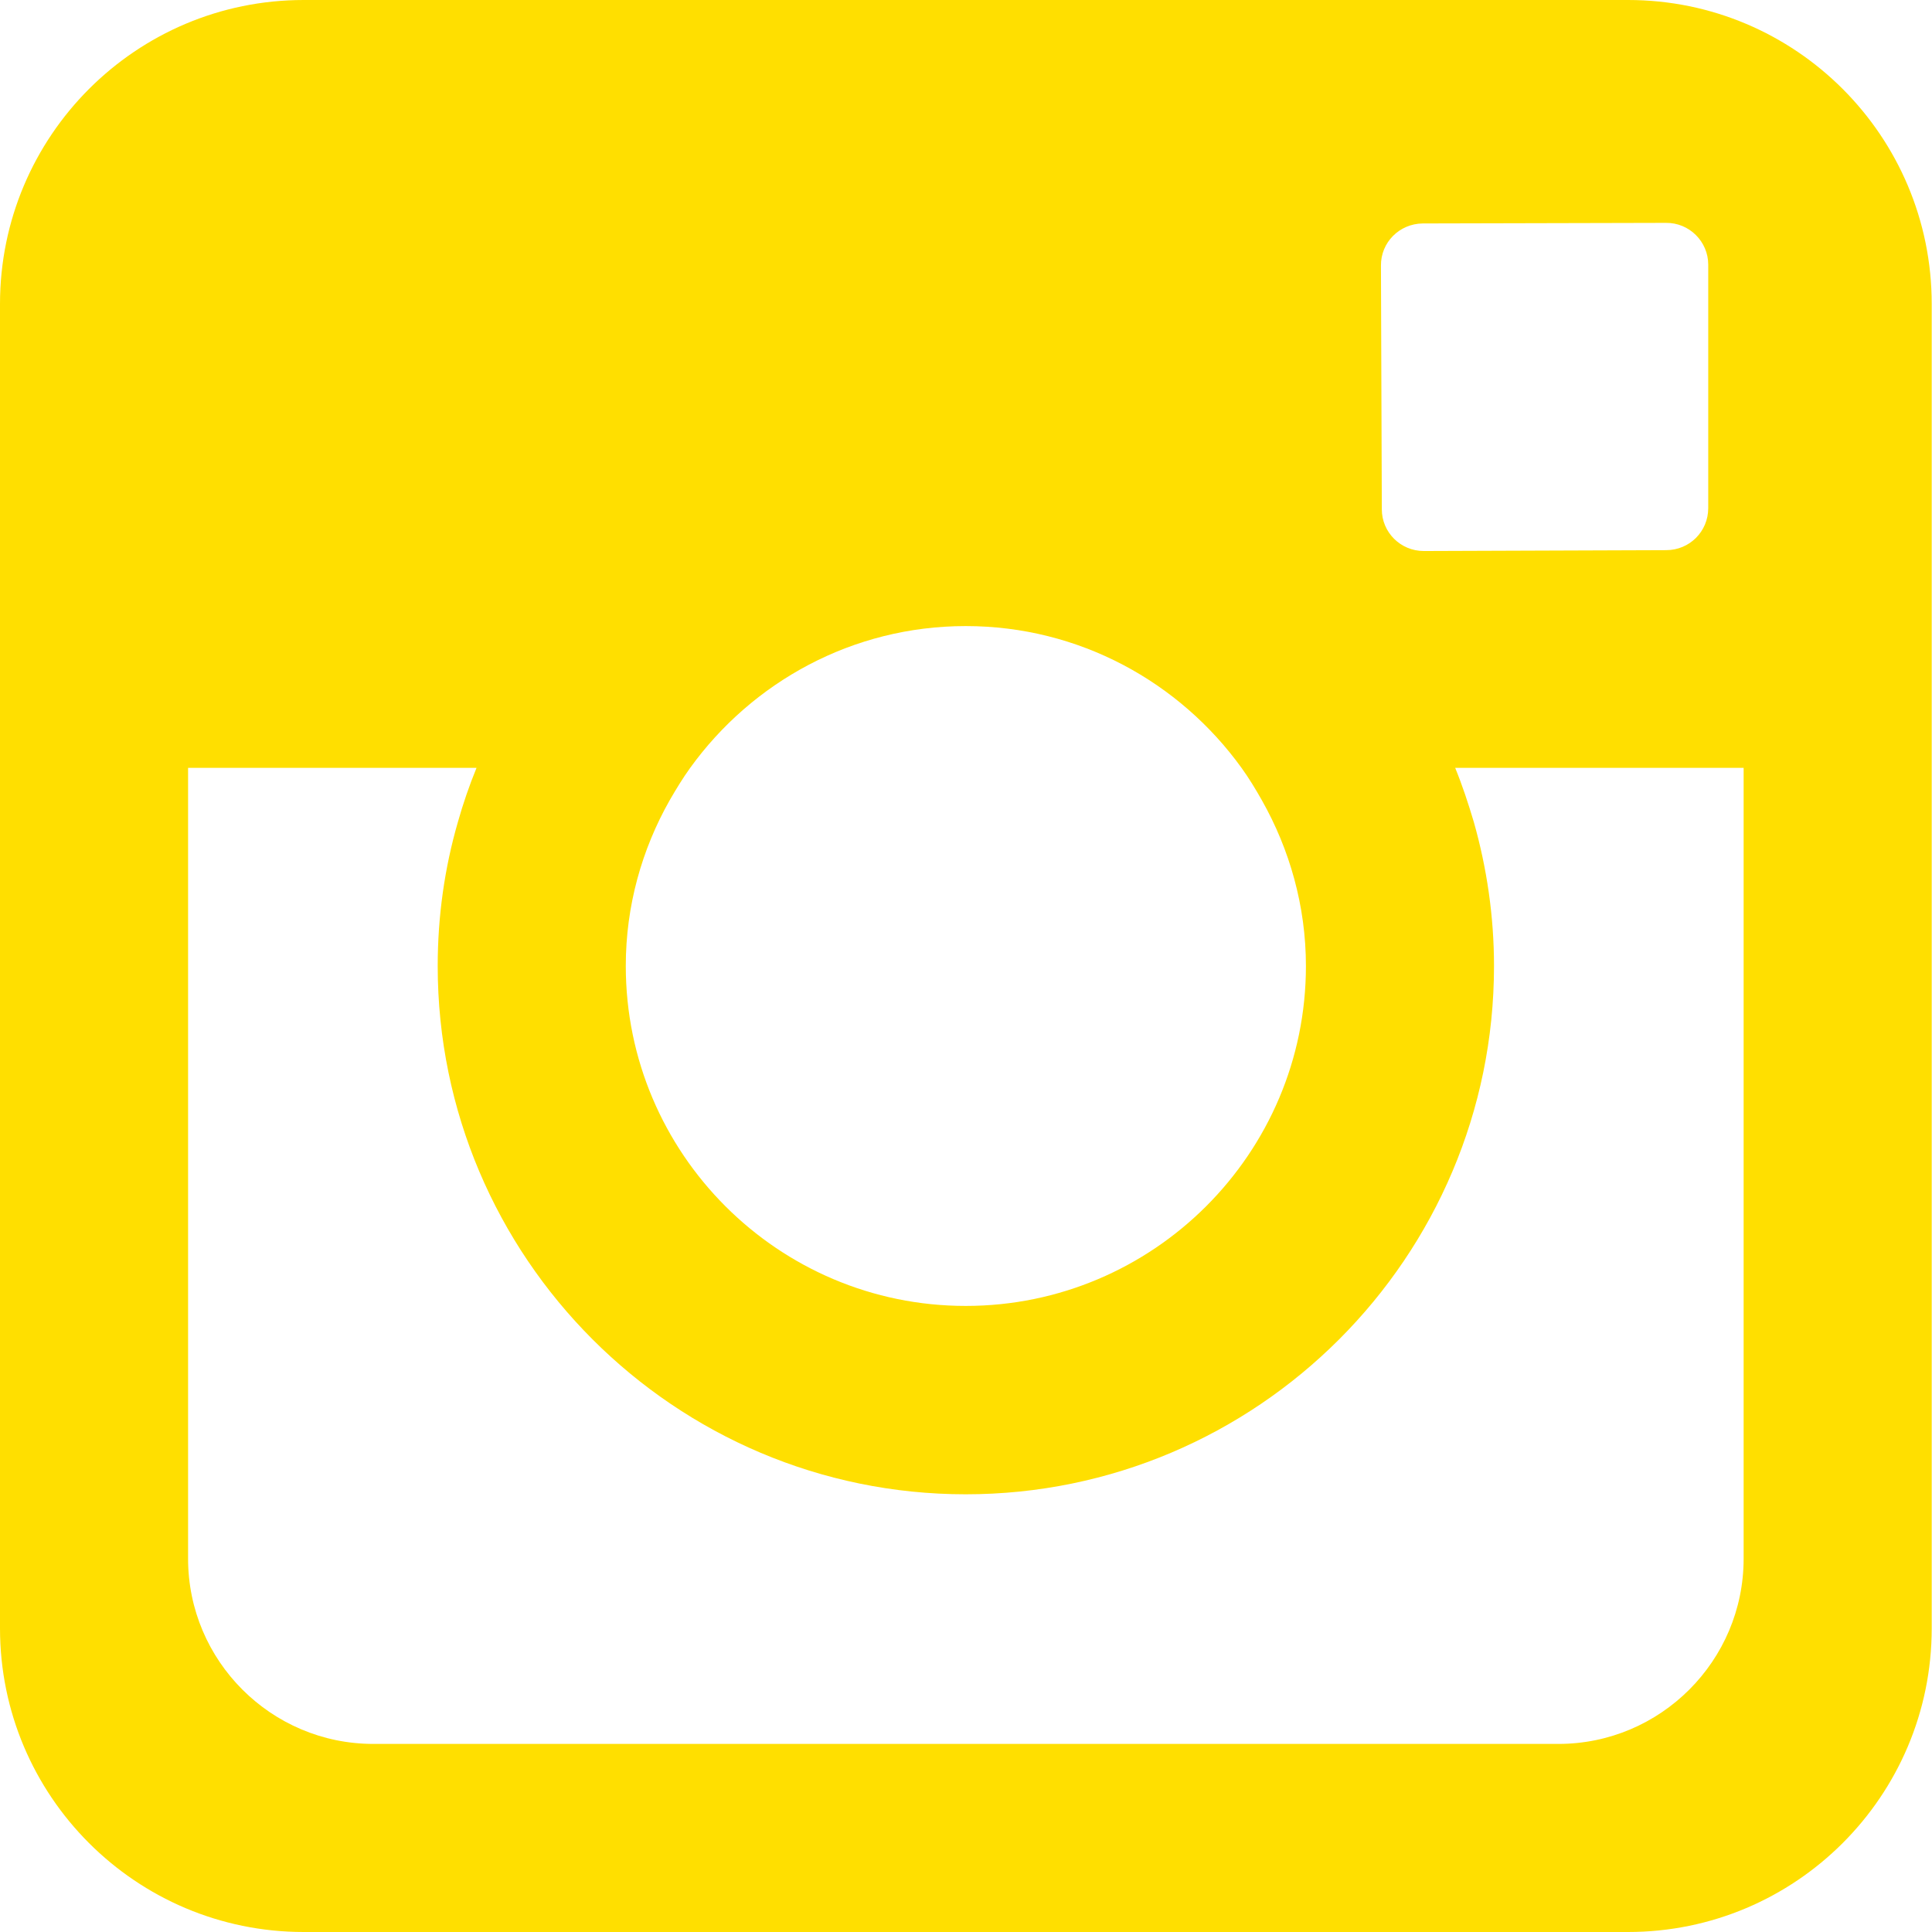
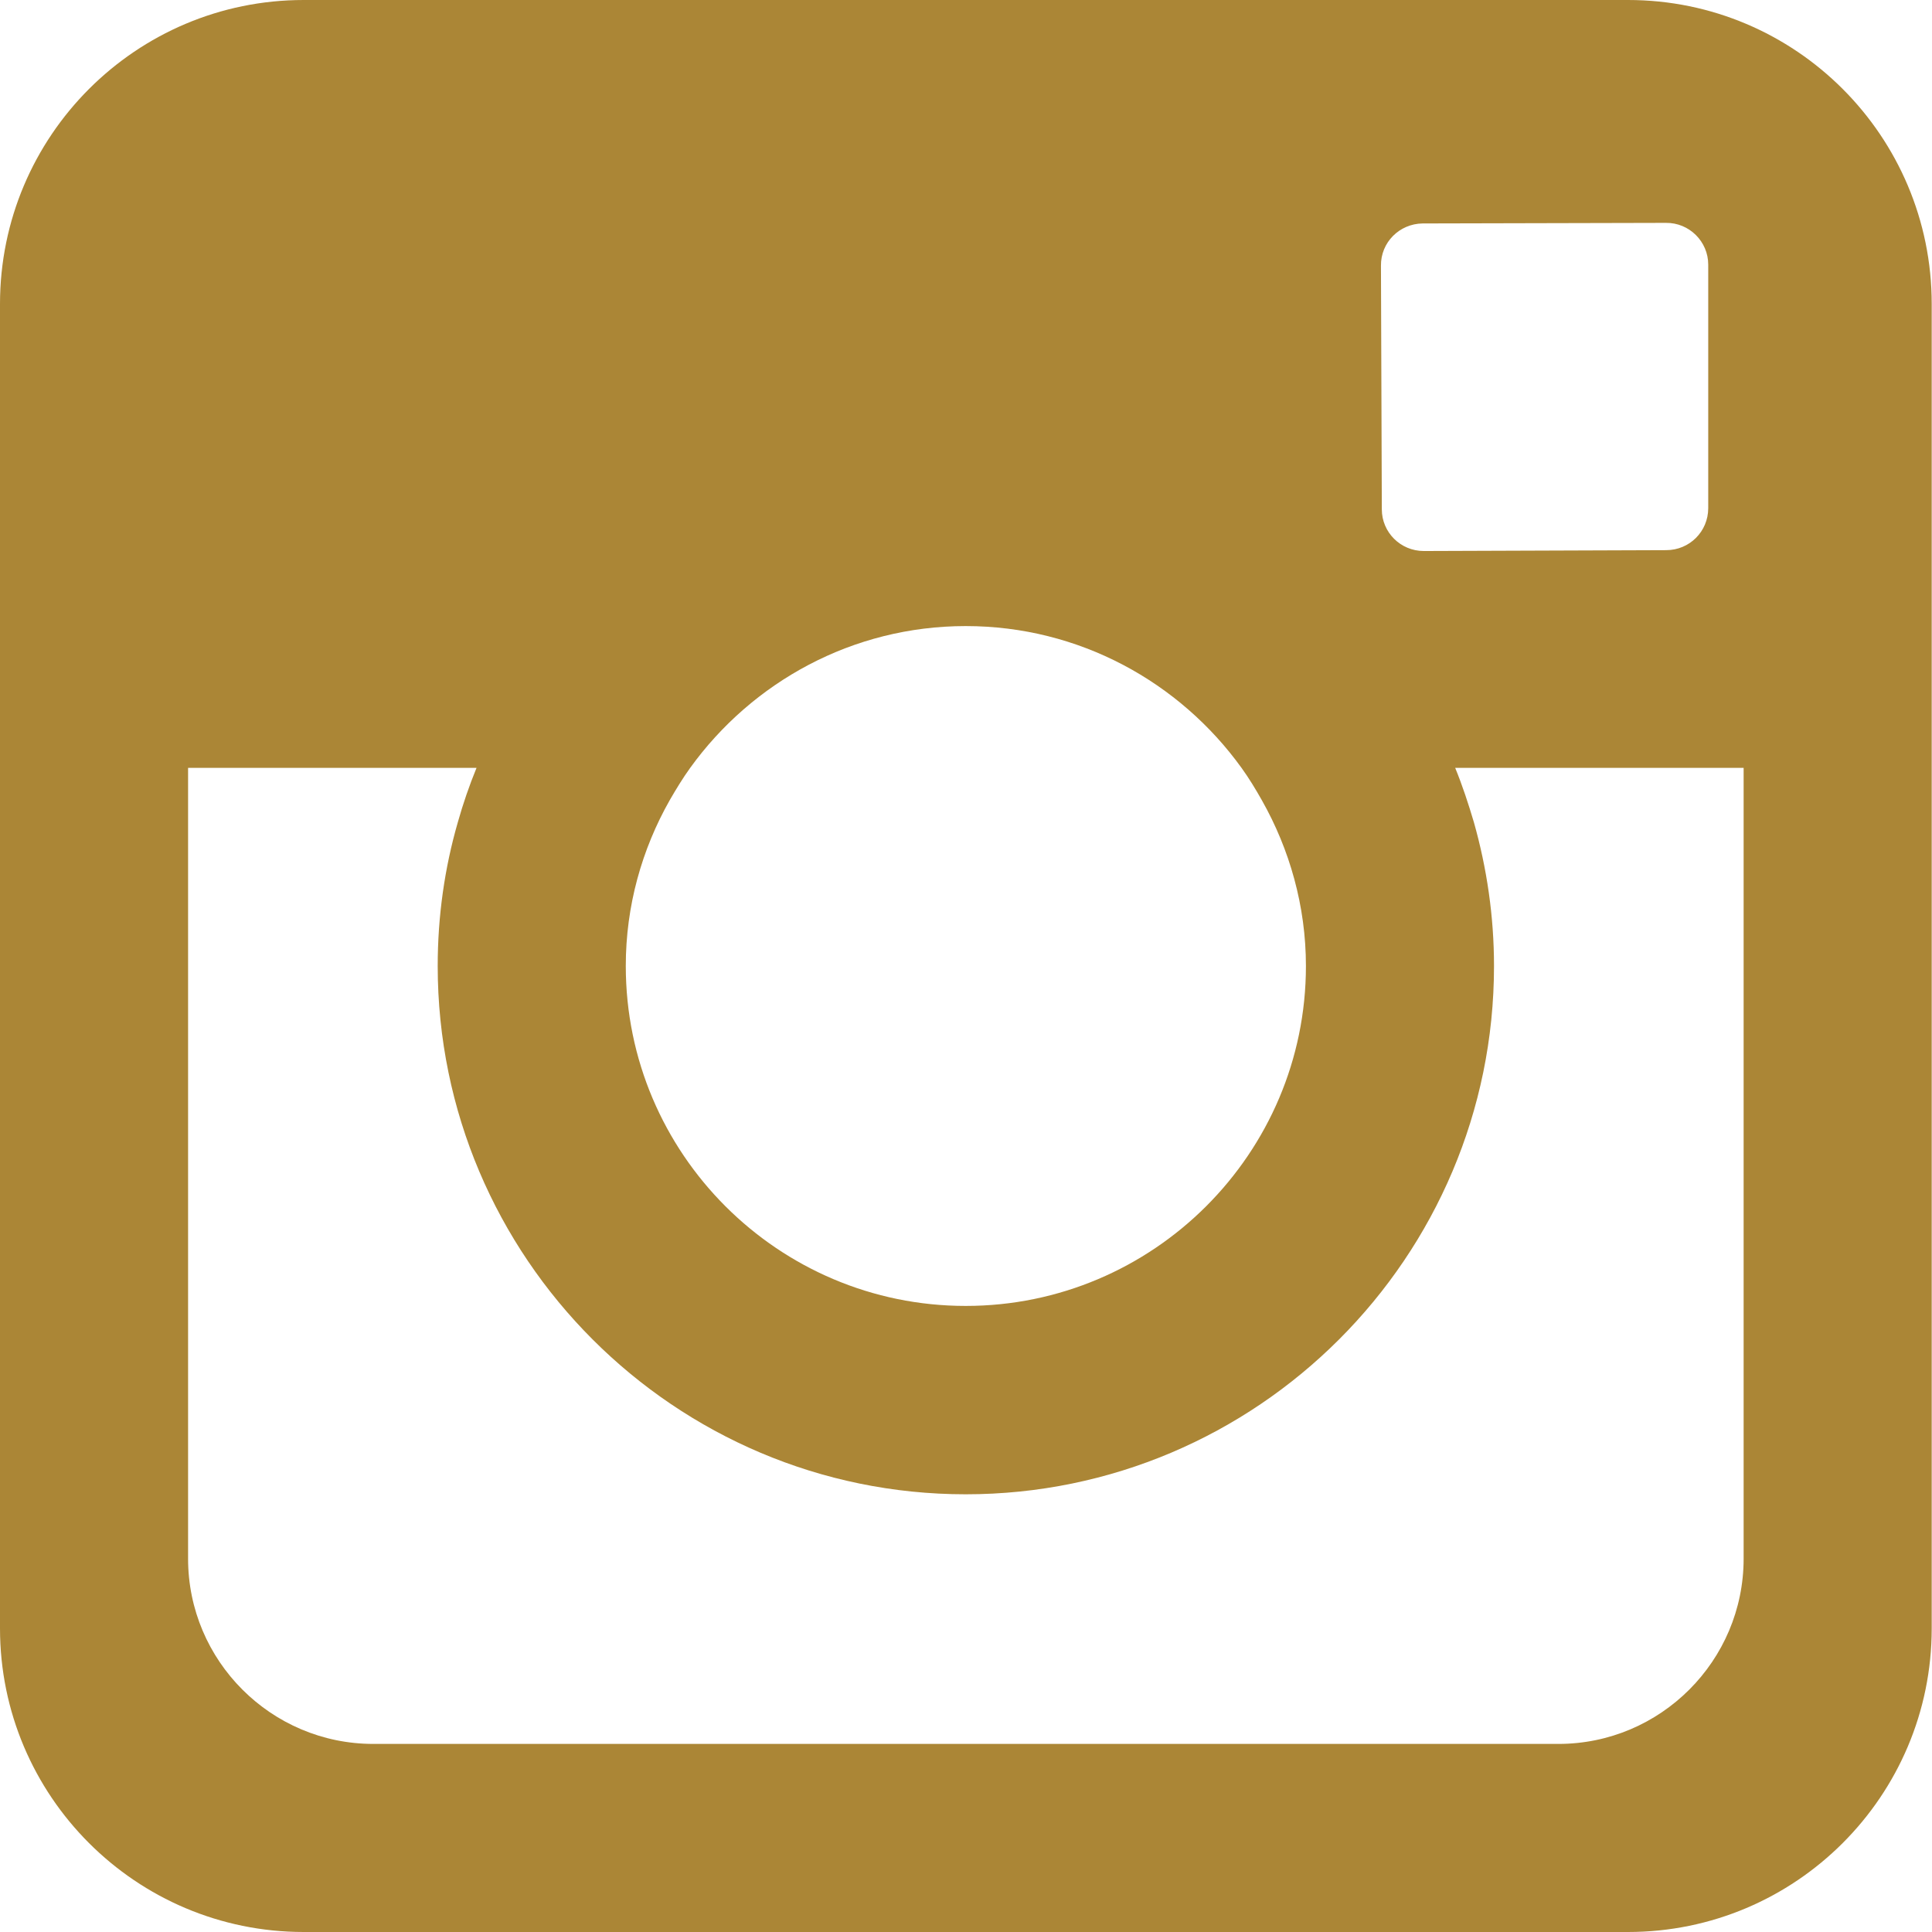
<svg xmlns="http://www.w3.org/2000/svg" version="1.1" id="Capa_1" x="0px" y="0px" viewBox="0 0 67.17 67.18" xml:space="preserve" width="67.17" height="67.18">
  <defs id="defs40" />
  <g id="g3" transform="translate(-22.514,-22.506)">
-     <path style="fill:#ffdf00;fill-opacity:1" d="m 79.124,22.506 -46.05,0 c -5.83,0 -10.56,4.73 -10.56,10.57 l 0,46.05 c 0,5.83 4.73,10.56 10.56,10.56 l 46.05,0 c 5.83,0 10.56,-4.73 10.56,-10.56 l 0,-46.05 c 0,-5.84 -4.73,-10.57 -10.56,-10.57 z m -7.141,7.77 8.44,-0.02 0.02,0 c 0.81,-0.01 1.47,0.65 1.47,1.45 l 0,8.47 c 0,0.81 -0.65,1.46 -1.46,1.46 l -8.43,0.03 c -0.81,0 -1.46,-0.65 -1.46,-1.45 l -0.03,-8.47 c -0.01,-0.81 0.64,-1.46 1.45,-1.47 z m -26.179,20.05 c 0.22,-0.38 0.45,-0.76 0.71,-1.12 2.15,-2.98 5.64,-4.93 9.58,-4.93 3.95,0 7.44,1.95 9.59,4.93 0.26,0.36 0.49,0.74 0.71,1.13 0.96,1.7 1.53,3.67 1.53,5.76 0,6.52 -5.31,11.82 -11.83,11.82 -6.52,0 -11.82,-5.3 -11.82,-11.82 -10e-4,-2.09 0.56,-4.06 1.53,-5.77 z m 37.34,26.38 c 0,3.55 -2.89,6.44 -6.44,6.44 l -41.21,0 c -3.55,0 -6.44,-2.89 -6.44,-6.44 l 0,-27.5 10.03,0 c -0.25,0.61 -0.47,1.25 -0.65,1.89 -0.46,1.59 -0.7,3.27 -0.7,5 0,10.13 8.24,18.37 18.36,18.37 10.13,0 18.37,-8.24 18.37,-18.37 0,-1.73 -0.25,-3.41 -0.7,-5 -0.19,-0.64 -0.4,-1.28 -0.65,-1.89 l 10.03,0 0,27.5 z" id="path6" />
+     <path style="fill:#AB8636;fill-opacity:1" d="m 79.124,22.506 -46.05,0 c -5.83,0 -10.56,4.73 -10.56,10.57 l 0,46.05 c 0,5.83 4.73,10.56 10.56,10.56 l 46.05,0 c 5.83,0 10.56,-4.73 10.56,-10.56 l 0,-46.05 c 0,-5.84 -4.73,-10.57 -10.56,-10.57 z m -7.141,7.77 8.44,-0.02 0.02,0 c 0.81,-0.01 1.47,0.65 1.47,1.45 l 0,8.47 c 0,0.81 -0.65,1.46 -1.46,1.46 l -8.43,0.03 c -0.81,0 -1.46,-0.65 -1.46,-1.45 l -0.03,-8.47 c -0.01,-0.81 0.64,-1.46 1.45,-1.47 z m -26.179,20.05 c 0.22,-0.38 0.45,-0.76 0.71,-1.12 2.15,-2.98 5.64,-4.93 9.58,-4.93 3.95,0 7.44,1.95 9.59,4.93 0.26,0.36 0.49,0.74 0.71,1.13 0.96,1.7 1.53,3.67 1.53,5.76 0,6.52 -5.31,11.82 -11.83,11.82 -6.52,0 -11.82,-5.3 -11.82,-11.82 -10e-4,-2.09 0.56,-4.06 1.53,-5.77 z m 37.34,26.38 c 0,3.55 -2.89,6.44 -6.44,6.44 l -41.21,0 c -3.55,0 -6.44,-2.89 -6.44,-6.44 l 0,-27.5 10.03,0 c -0.25,0.61 -0.47,1.25 -0.65,1.89 -0.46,1.59 -0.7,3.27 -0.7,5 0,10.13 8.24,18.37 18.36,18.37 10.13,0 18.37,-8.24 18.37,-18.37 0,-1.73 -0.25,-3.41 -0.7,-5 -0.19,-0.64 -0.4,-1.28 -0.65,-1.89 l 10.03,0 0,27.5 z" id="path6" />
  </g>
  <g id="g8" transform="translate(-22.514,-22.506)" />
  <g id="g10" transform="translate(-22.514,-22.506)" />
  <g id="g12" transform="translate(-22.514,-22.506)" />
  <g id="g14" transform="translate(-22.514,-22.506)" />
  <g id="g16" transform="translate(-22.514,-22.506)" />
  <g id="g18" transform="translate(-22.514,-22.506)" />
  <g id="g20" transform="translate(-22.514,-22.506)" />
  <g id="g22" transform="translate(-22.514,-22.506)" />
  <g id="g24" transform="translate(-22.514,-22.506)" />
  <g id="g26" transform="translate(-22.514,-22.506)" />
  <g id="g28" transform="translate(-22.514,-22.506)" />
  <g id="g30" transform="translate(-22.514,-22.506)" />
  <g id="g32" transform="translate(-22.514,-22.506)" />
  <g id="g34" transform="translate(-22.514,-22.506)" />
  <g id="g36" transform="translate(-22.514,-22.506)" />
</svg>
